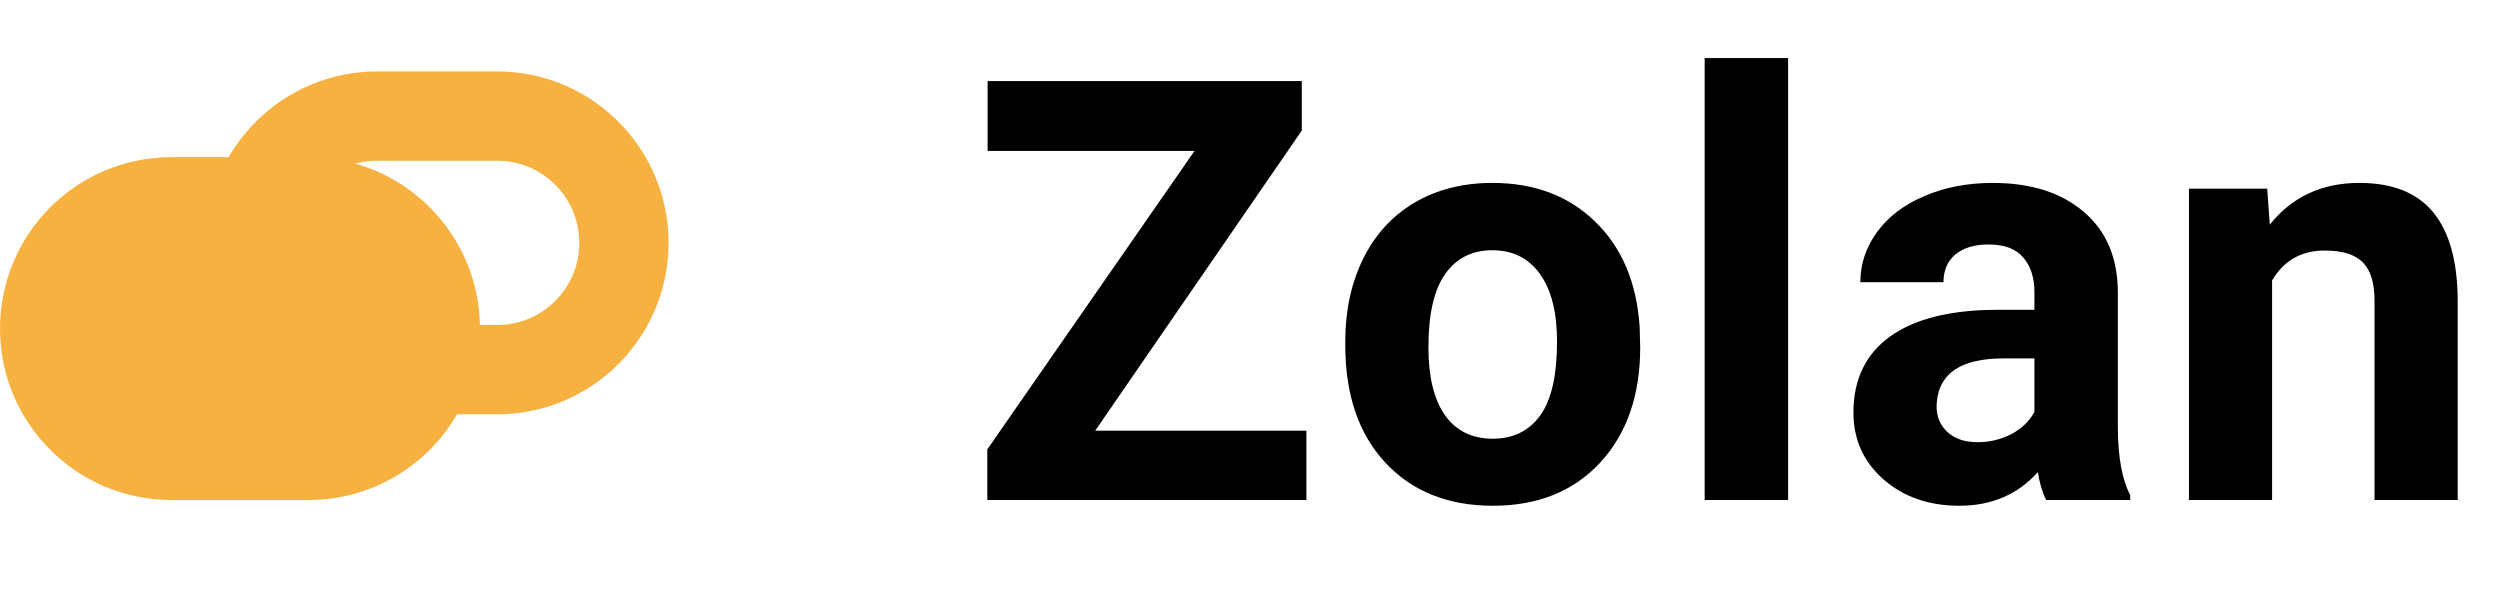
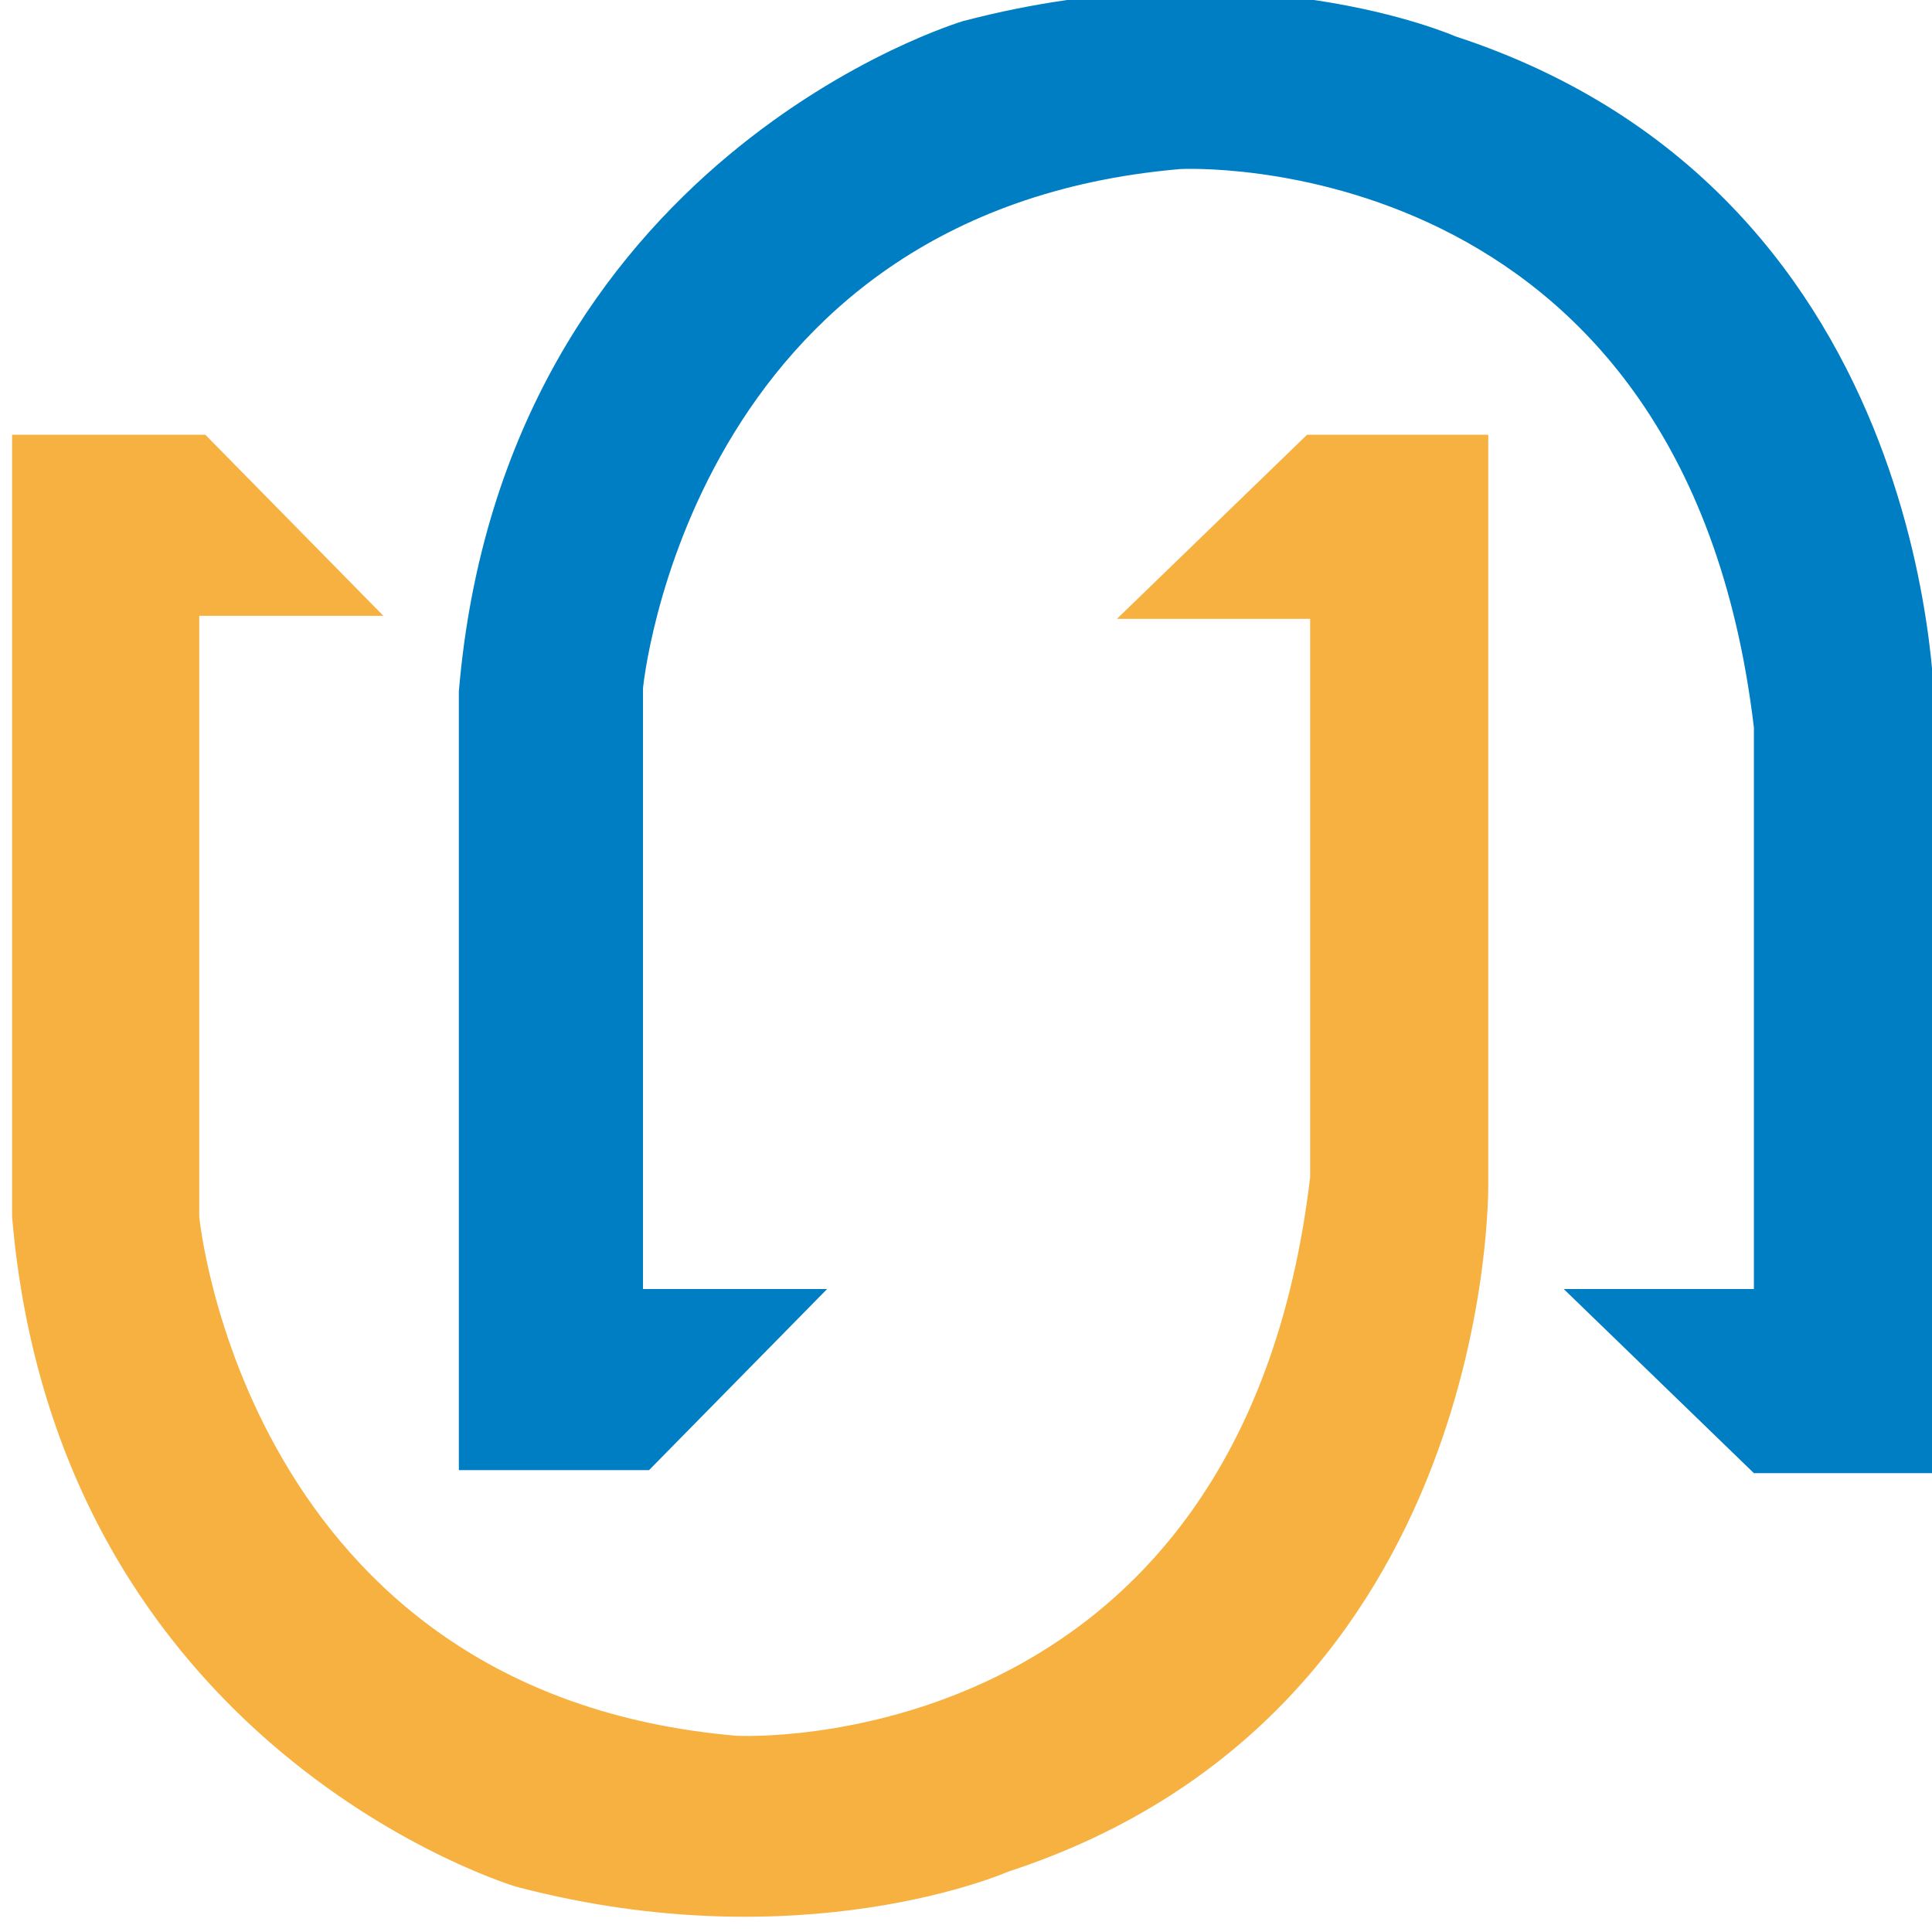
- <svg xmlns="http://www.w3.org/2000/svg" width="140" height="33" fill="none">
-   <rect y="8.8" width="26.88" height="19.2" rx="9.6" fill="#F6B141" />
-   <rect x="14.02" y="6.5" width="20.92" height="14.2" rx="7.1" stroke="#F6B141" stroke-width="5" />
-   <path d="M61.332 24.117h11.827V28H55.29v-2.836l11.602-16.71H55.306V4.54H72.9v2.772L61.332 24.117zm14.003-4.995c0-1.73.333-3.271.999-4.625.666-1.353 1.622-2.4 2.868-3.142 1.257-.741 2.713-1.112 4.367-1.112 2.352 0 4.27.72 5.752 2.16 1.493 1.439 2.326 3.394 2.498 5.865l.032 1.192c0 2.675-.746 4.823-2.24 6.445-1.493 1.612-3.496 2.417-6.01 2.417s-4.522-.805-6.026-2.417c-1.493-1.611-2.24-3.803-2.24-6.574v-.21zm4.657.338c0 1.654.311 2.922.934 3.803.623.87 1.515 1.305 2.675 1.305 1.128 0 2.009-.43 2.643-1.29.633-.87.95-2.255.95-4.156 0-1.622-.317-2.88-.95-3.77-.634-.893-1.526-1.338-2.675-1.338-1.139 0-2.02.446-2.643 1.337-.623.88-.934 2.25-.934 4.109zM100.134 28h-4.673V3.25h4.673V28zm14.454 0c-.215-.419-.371-.94-.467-1.563-1.128 1.257-2.595 1.885-4.399 1.885-1.708 0-3.126-.494-4.254-1.482-1.117-.988-1.676-2.235-1.676-3.738 0-1.848.682-3.266 2.046-4.254 1.375-.989 3.357-1.488 5.946-1.499h2.143v-.999c0-.806-.209-1.45-.628-1.934-.408-.483-1.058-.725-1.95-.725-.784 0-1.402.188-1.853.564-.44.376-.661.892-.661 1.547h-4.656c0-1.01.311-1.944.934-2.803.623-.86 1.504-1.531 2.643-2.015 1.139-.494 2.417-.74 3.835-.74 2.148 0 3.851.542 5.108 1.627 1.267 1.074 1.901 2.588 1.901 4.544v7.557c.011 1.654.242 2.905.693 3.754V28h-4.705zm-3.851-3.239a4.07 4.07 0 0 0 1.901-.45c.58-.313 1.01-.726 1.289-1.242v-2.997h-1.74c-2.331 0-3.572.806-3.722 2.417l-.016.274c0 .58.204 1.058.612 1.434.408.376.967.564 1.676.564zm16.226-14.196l.145 2.015c1.246-1.558 2.917-2.337 5.012-2.337 1.847 0 3.222.543 4.125 1.628.902 1.085 1.364 2.707 1.385 4.866V28h-4.656V16.85c0-.989-.215-1.703-.645-2.144-.43-.45-1.144-.676-2.143-.676-1.311 0-2.293.558-2.949 1.676V28h-4.656V10.565h4.382z" fill="#000" />
+ <svg xmlns="http://www.w3.org/2000/svg" version="1.1" id="Layer_1" x="0px" y="0px" viewBox="0 0 64 64" style="enable-background:new 0 0 64 64;" xml:space="preserve">
+   <style type="text/css">
+ 	.st0{fill:#F6B141;}
+ 	.st1{fill:#007EC4;}
+ </style>
+   <path class="st0" d="M0.4,14.4h6.4l5.9,6H6.6v19.9c0,0,1.5,15.8,17.8,17.2c0,0,16.7,0.9,19-18.5V20.5H37l6.3-6.1h6v24.8  c0,0,0.3,17.5-15.9,22.8c0,0-6.8,3-16.3,0.5c0,0-15.2-4.5-16.7-22.2V14.4z" />
+   <path class="st1" d="M15.1,48.7h6.4l5.9-6h-6.1V22.8c0,0,1.5-15.8,17.8-17.2c0,0,16.7-0.9,19,18.5v18.6h-6.3l6.3,6.1h6V24  c0,0,0.3-17.5-15.9-22.8c0,0-6.8-3-16.3-0.5c0,0-15.2,4.5-16.7,22.2V48.7z" />
</svg>
